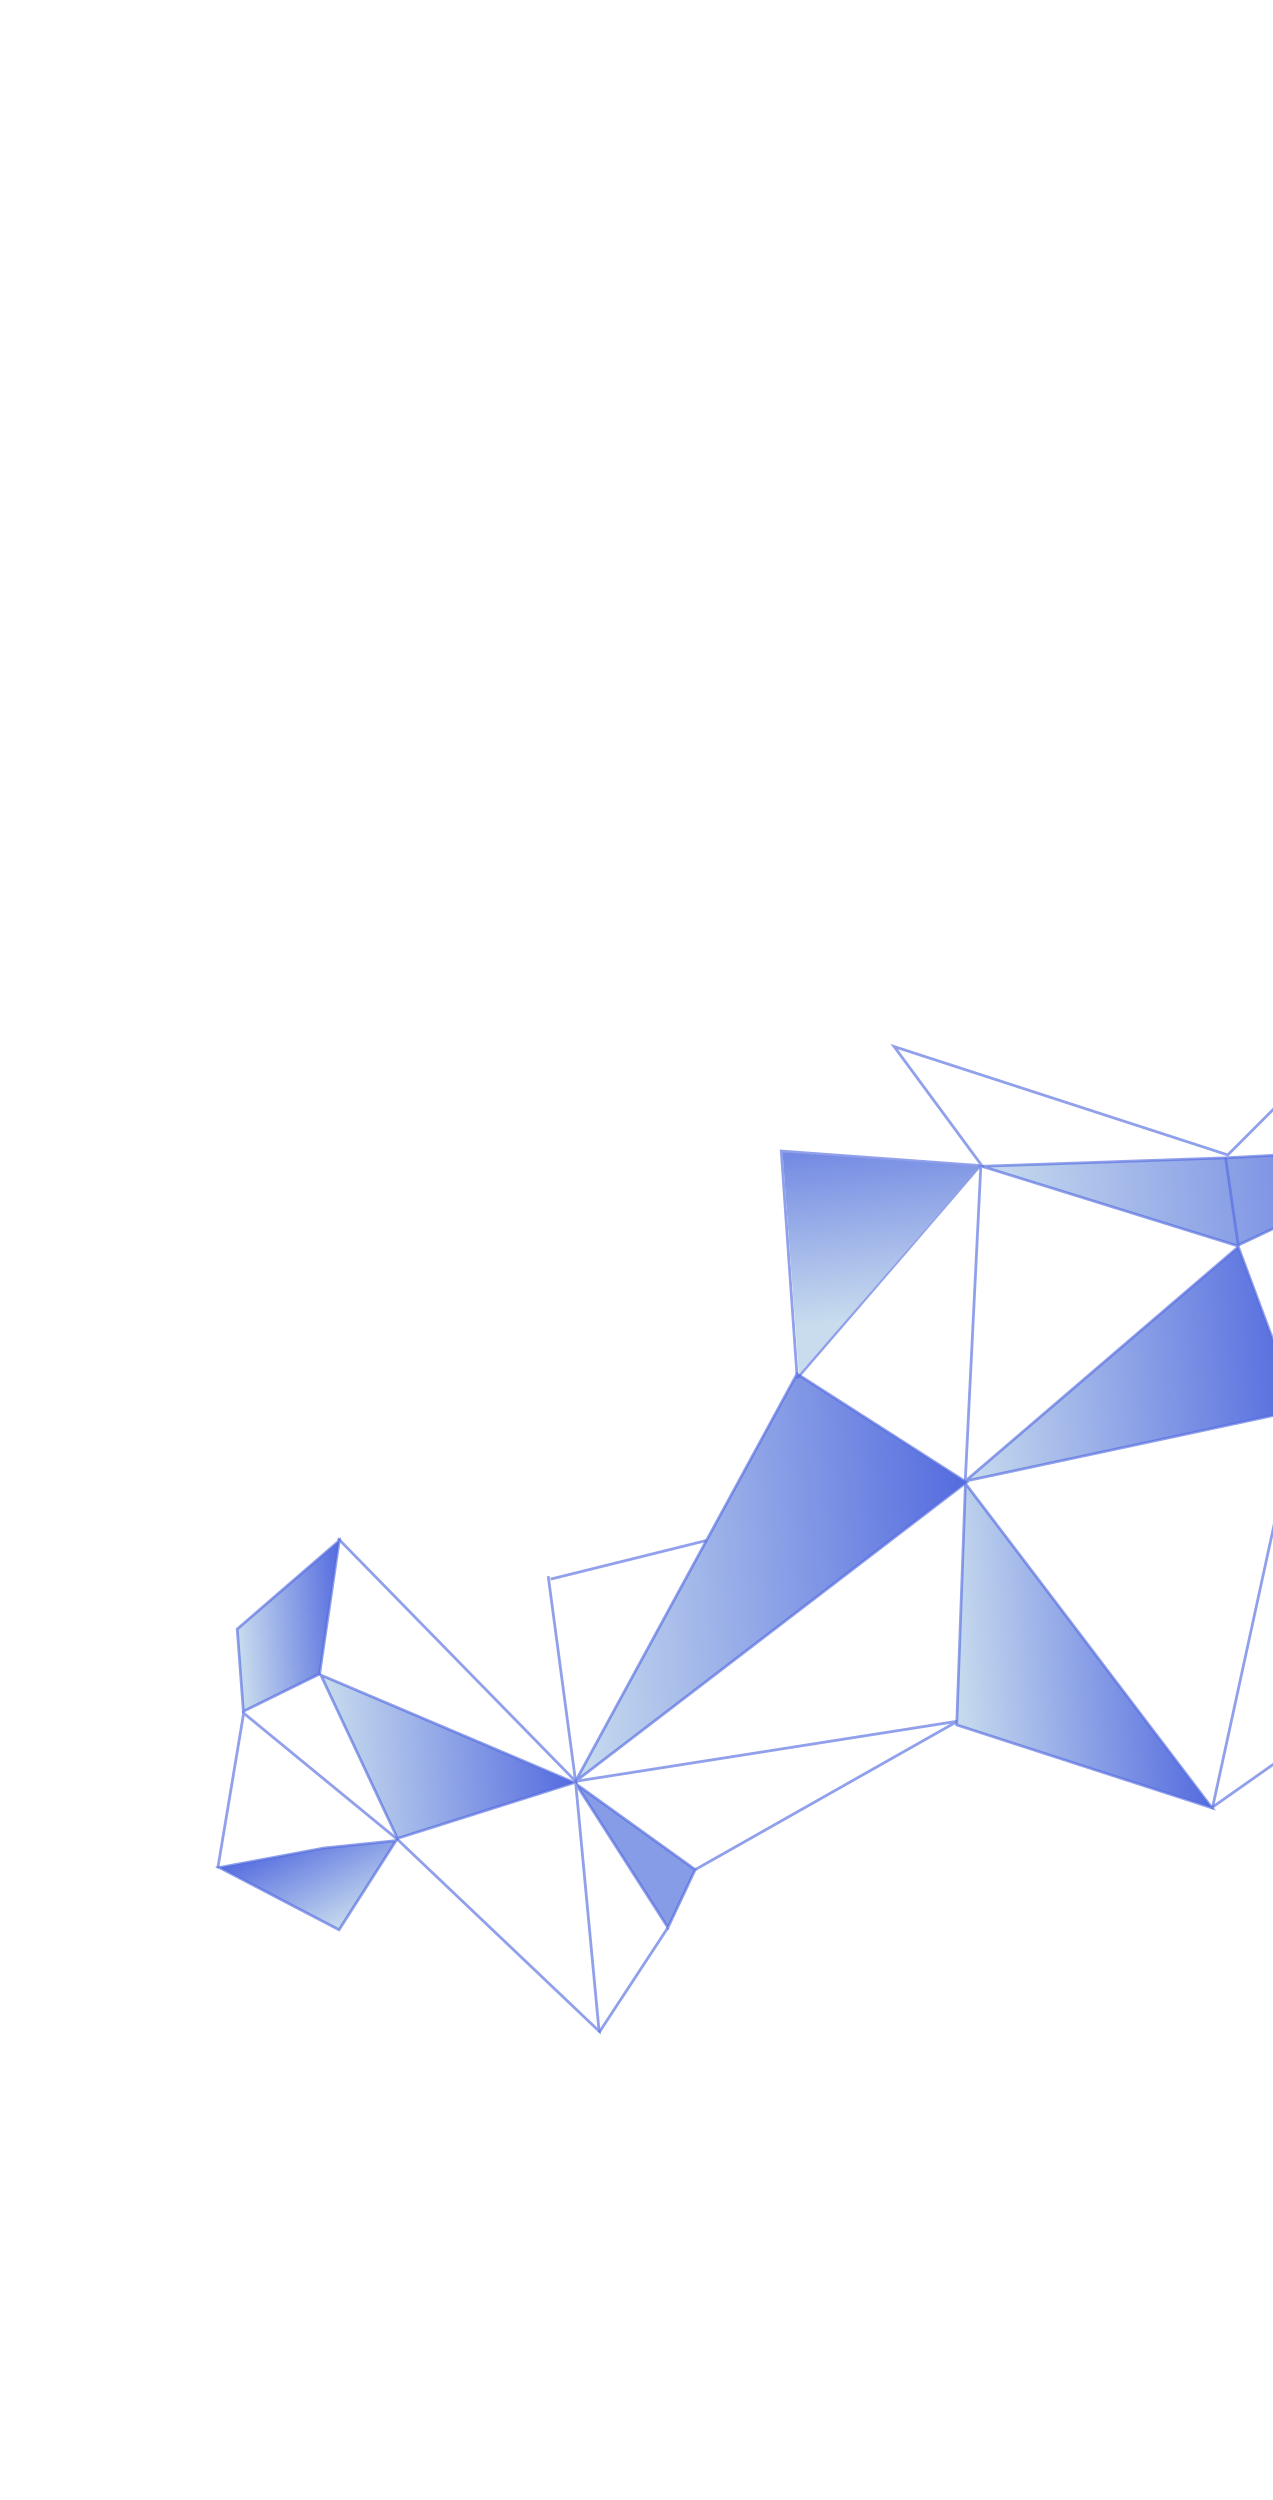
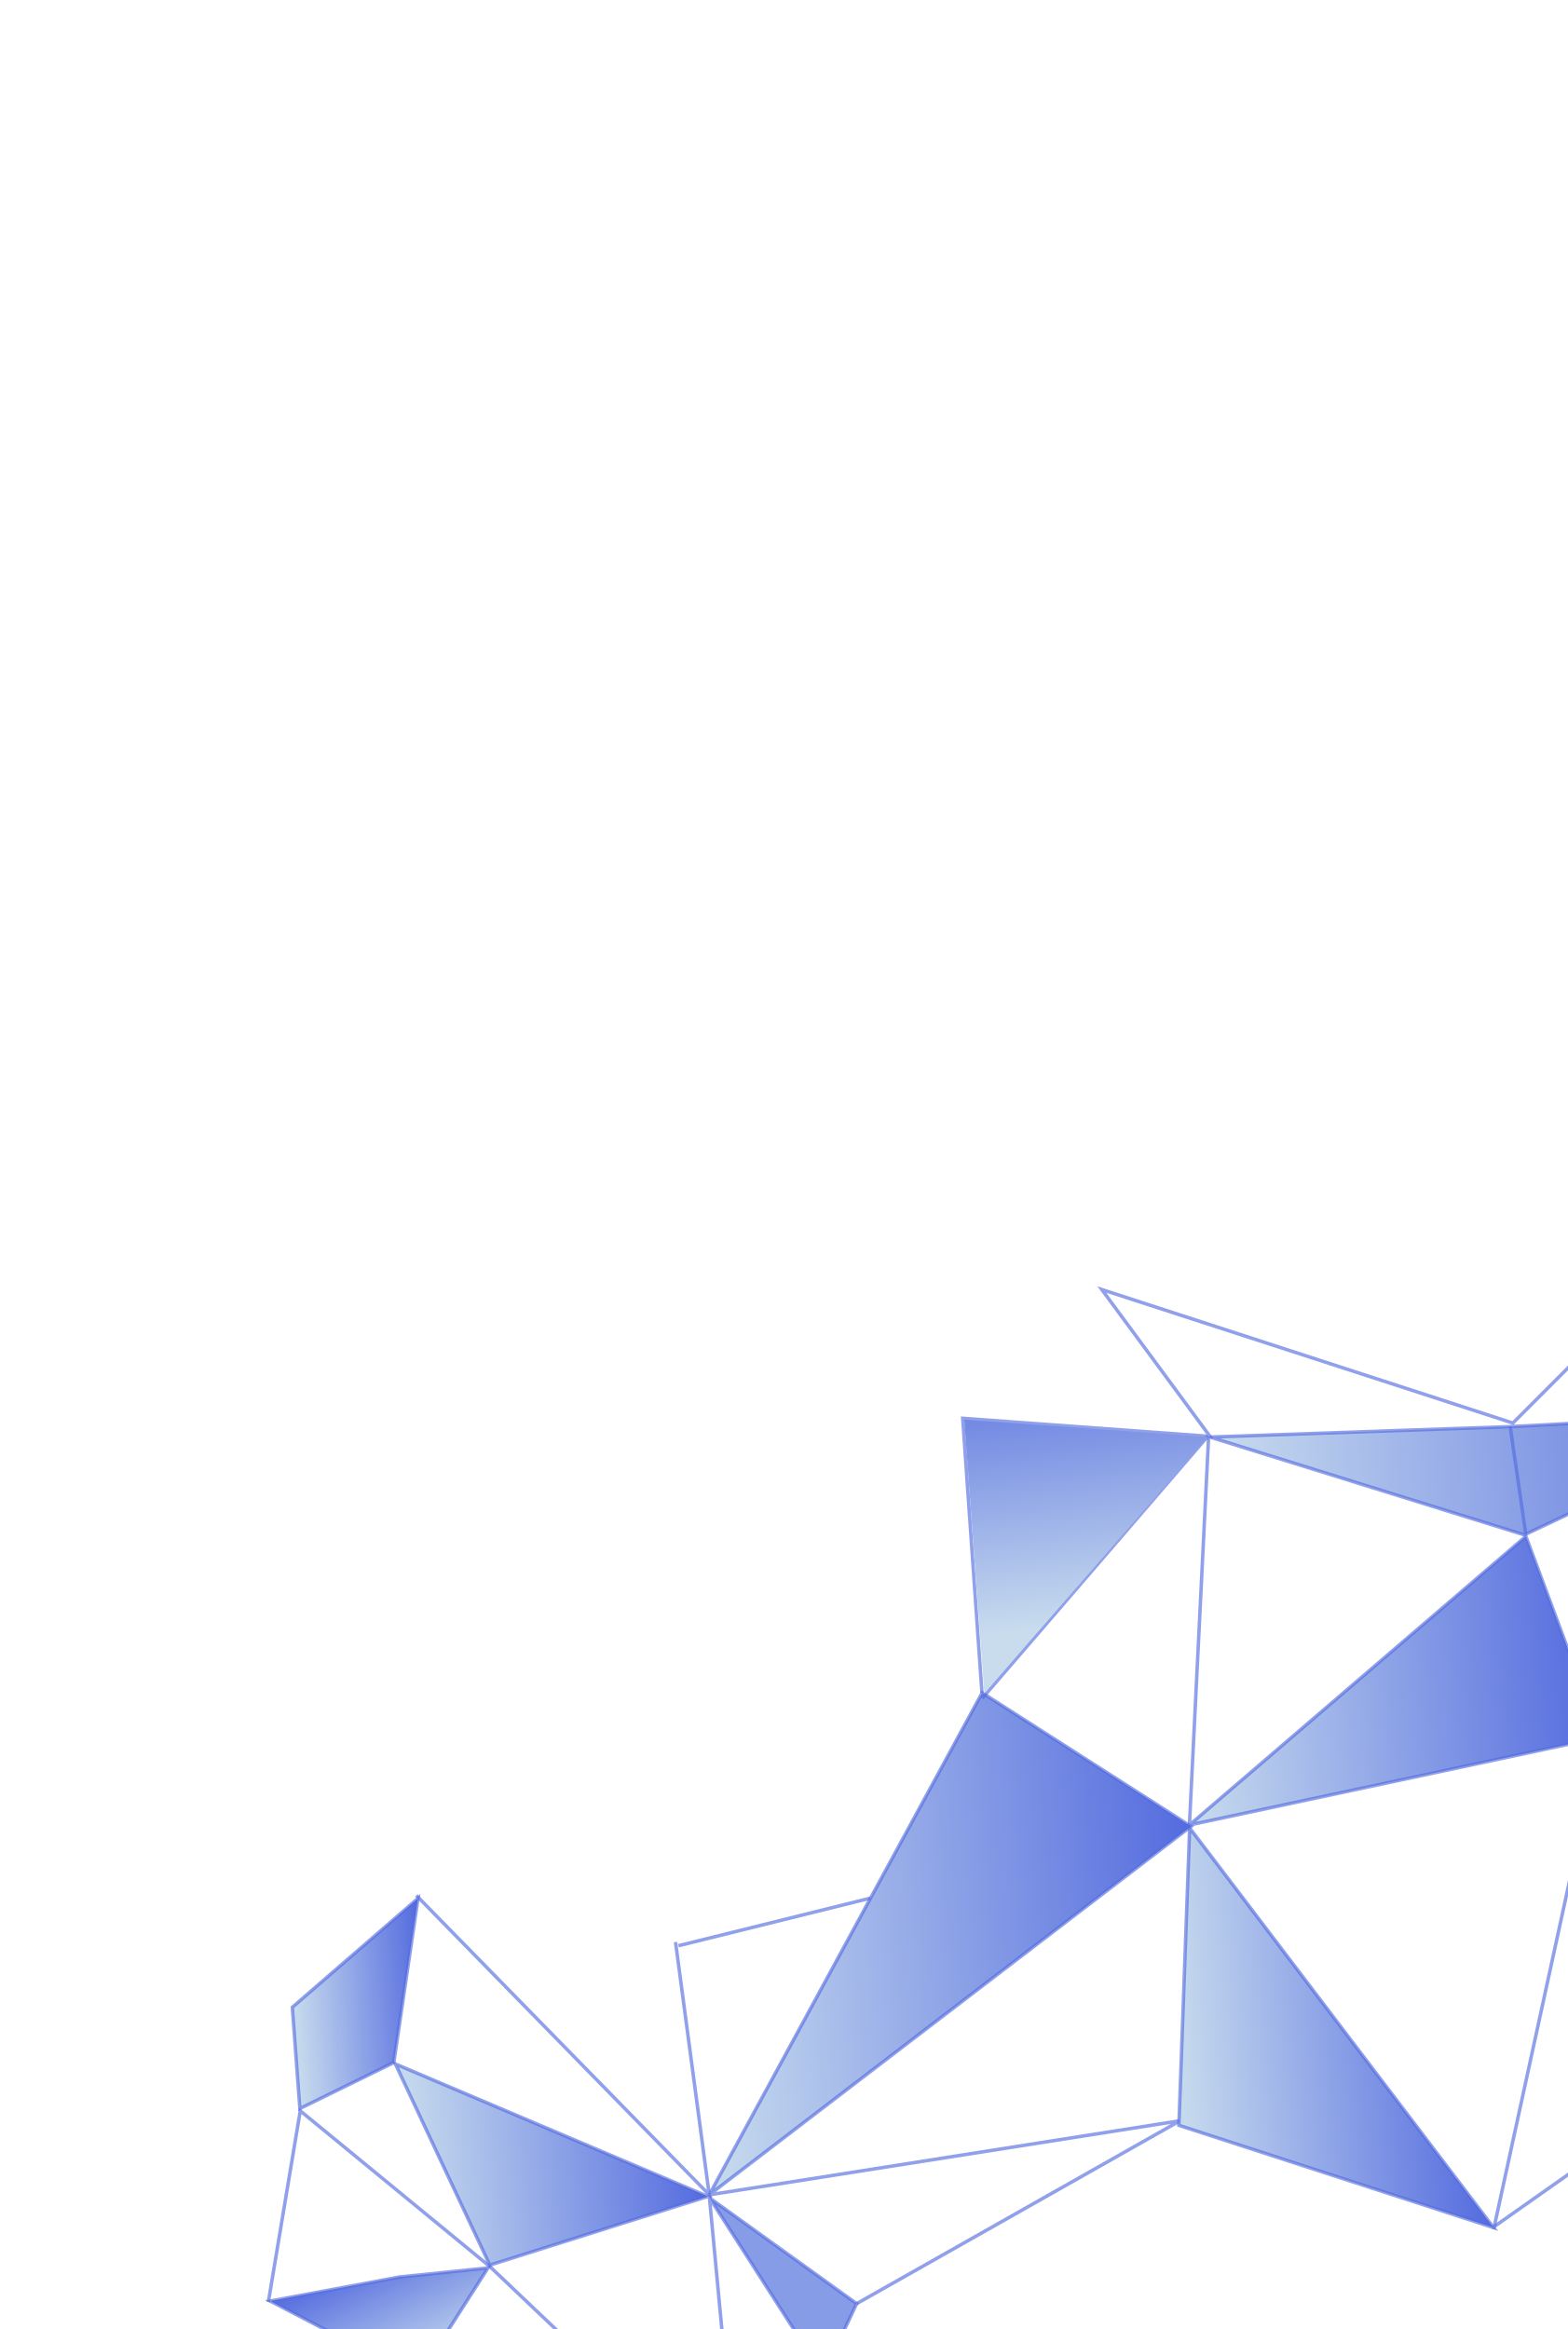
- <svg xmlns="http://www.w3.org/2000/svg" width="628" height="1234" viewBox="0 0 628 1234" fill="none">
-   <path d="M295.75 1003.18L329.69 951.446" stroke="#546BDF" stroke-opacity="0.64" stroke-width="1.386" />
-   <path d="M477.088 731.648L284.102 879.25L393.423 678.13L477.088 731.648Z" fill="url(#paint0_linear)" />
-   <path d="M343.155 922.844L472.688 849.577L284.102 879.25M284.102 879.25L477.088 731.648L393.423 678.13L284.102 879.25Z" stroke="#546BDF" stroke-opacity="0.64" stroke-width="1.386" />
-   <path d="M270.593 777.987L284.102 879.251L166.765 759.308" stroke="#546BDF" stroke-opacity="0.64" stroke-width="1.386" />
+ <svg xmlns="http://www.w3.org/2000/svg" width="628" height="933" viewBox="0 0 628 933" fill="none">
+   <path d="M477.089 731.648L284.103 879.25L393.424 678.13L477.089 731.648Z" fill="url(#paint0_linear)" />
+   <path d="M343.156 922.844L472.689 849.577L284.103 879.25M284.103 879.25L477.089 731.648L393.424 678.13L284.103 879.25Z" stroke="#546BDF" stroke-opacity="0.64" stroke-width="1.386" />
+   <path d="M270.594 777.987L284.103 879.251L166.766 759.308" stroke="#546BDF" stroke-opacity="0.64" stroke-width="1.386" />
  <path d="M283.549 879.891L158.389 826.83L196.202 907.409L283.549 879.891Z" fill="url(#paint1_linear)" stroke="#546BDF" stroke-opacity="0.64" stroke-width="1.386" />
-   <path d="M343.155 922.842L329.689 951.447L306.94 915.944L284.19 880.442L343.155 922.842Z" fill="#879CE6" />
-   <path d="M284.19 880.442L295.705 1002.58L196.247 908.004L120.275 845.607L107.495 922.187M284.19 880.442L343.155 922.842L329.689 951.447L306.94 915.944L284.19 880.442Z" stroke="#546BDF" stroke-opacity="0.64" stroke-width="1.386" />
-   <path d="M393.396 680.39L483.457 575.77L484.276 576.294" stroke="#546BDF" stroke-opacity="0.64" stroke-width="1.386" />
+   <path d="M343.156 922.842L329.69 951.447L306.941 915.944L284.191 880.442L343.156 922.842Z" fill="#879CE6" />
+   <path d="M284.191 880.442L295.706 1002.58L196.248 908.004L120.276 845.607L107.496 922.187M284.191 880.442L343.156 922.842L329.69 951.447L306.941 915.944L284.191 880.442Z" stroke="#546BDF" stroke-opacity="0.64" stroke-width="1.386" />
+   <path d="M393.397 680.39L483.458 575.77L484.277 576.294" stroke="#546BDF" stroke-opacity="0.64" stroke-width="1.386" />
  <path d="M271.783 779.457L348.603 760.409" stroke="#546BDF" stroke-opacity="0.64" stroke-width="1.386" />
-   <path d="M641.229 695.997L476.447 731.094L611.217 615.436L641.229 695.997Z" fill="url(#paint2_linear)" />
-   <path d="M484.098 576.322L476.447 731.094M476.447 731.094L641.229 695.997L611.217 615.436L476.447 731.094Z" stroke="#546BDF" stroke-opacity="0.64" stroke-width="1.386" />
-   <path d="M610.577 614.885L484.651 575.682L604.94 571.505L714.907 565.699L610.577 614.885Z" fill="url(#paint3_linear)" stroke="#546BDF" stroke-opacity="0.64" stroke-width="1.386" />
-   <path d="M611.128 614.243L604.939 571.504" stroke="#546BDF" stroke-opacity="0.64" stroke-width="1.386" />
+   <path d="M641.23 695.997L476.448 731.094L611.218 615.436L641.23 695.997Z" fill="url(#paint2_linear)" />
+   <path d="M484.099 576.322L476.448 731.094M476.448 731.094L641.23 695.997L611.218 615.436L476.448 731.094Z" stroke="#546BDF" stroke-opacity="0.64" stroke-width="1.386" />
+   <path d="M610.576 614.885L484.65 575.682L604.939 571.505L714.906 565.699L610.576 614.885Z" fill="url(#paint3_linear)" stroke="#546BDF" stroke-opacity="0.64" stroke-width="1.386" />
+   <path d="M611.129 614.243L604.94 571.504" stroke="#546BDF" stroke-opacity="0.64" stroke-width="1.386" />
  <path d="M598.286 892.404L472.227 851.411L476.537 732.288L598.286 892.404Z" fill="url(#paint4_linear)" stroke="#546BDF" stroke-opacity="0.64" stroke-width="1.386" />
  <path d="M598.33 893L641.229 695.998L669.576 842.684L697.727 793.783L773.594 668.72L715.547 566.252L823.822 618.172" stroke="#546BDF" stroke-opacity="0.64" stroke-width="1.386" />
  <path d="M598.838 891.763L671.232 840.761" stroke="#546BDF" stroke-opacity="0.64" stroke-width="1.386" />
  <path d="M117.095 804.111L167.452 760.455L157.75 826.278L120.123 844.686L117.095 804.111Z" fill="url(#paint5_linear)" stroke="#546BDF" stroke-opacity="0.64" stroke-width="1.386" />
  <path d="M167.34 952.534L108.207 921.795L159.993 912.157L195.489 908.53L167.34 952.534Z" fill="url(#paint6_linear)" stroke="#546BDF" stroke-opacity="0.64" stroke-width="1.386" />
  <path d="M788.476 493.594L729.324 551.645L655.375 520.678L606.018 570.078L441.351 516.595L484.691 575.424L385.63 568.169L393.356 678.233" stroke="#546BDF" stroke-opacity="0.64" stroke-width="1.386" />
-   <path d="M394.277 678.34L483.827 575.655L386.242 568.696L394.277 678.34Z" fill="url(#paint7_linear)" />
+   <path d="M394.277 678.338L483.827 575.653L386.242 568.694L394.277 678.338Z" fill="url(#paint7_linear)" />
  <defs>
-     <linearGradient id="paint0_linear" x1="278.723" y1="807.171" x2="481.594" y2="792.031" gradientUnits="userSpaceOnUse">
+     <linearGradient id="paint0_linear" x1="278.724" y1="807.171" x2="481.595" y2="792.031" gradientUnits="userSpaceOnUse">
      <stop stop-color="#C8DCEE" />
      <stop offset="1" stop-color="#546BDF" />
    </linearGradient>
    <linearGradient id="paint1_linear" x1="161.483" y1="868.3" x2="282.013" y2="859.305" gradientUnits="userSpaceOnUse">
      <stop stop-color="#C8DCEE" />
      <stop offset="1" stop-color="#546BDF" />
    </linearGradient>
-     <linearGradient id="paint2_linear" x1="470.726" y1="654.42" x2="637.199" y2="641.997" gradientUnits="userSpaceOnUse">
+     <linearGradient id="paint2_linear" x1="470.727" y1="654.42" x2="637.2" y2="641.997" gradientUnits="userSpaceOnUse">
      <stop stop-color="#C8DCEE" />
      <stop offset="1" stop-color="#546BDF" />
    </linearGradient>
-     <linearGradient id="paint3_linear" x1="486.454" y1="599.847" x2="716.176" y2="582.704" gradientUnits="userSpaceOnUse">
+     <linearGradient id="paint3_linear" x1="486.453" y1="599.847" x2="716.175" y2="582.704" gradientUnits="userSpaceOnUse">
      <stop stop-color="#C8DCEE" />
      <stop offset="1" stop-color="#546BDF" />
    </linearGradient>
    <linearGradient id="paint4_linear" x1="469.688" y1="817.4" x2="592.008" y2="808.272" gradientUnits="userSpaceOnUse">
      <stop stop-color="#C8DCEE" />
      <stop offset="1" stop-color="#546BDF" />
    </linearGradient>
    <linearGradient id="paint5_linear" x1="117.129" y1="804.56" x2="170.447" y2="800.581" gradientUnits="userSpaceOnUse">
      <stop stop-color="#C8DCEE" />
      <stop offset="1" stop-color="#546BDF" />
    </linearGradient>
    <linearGradient id="paint6_linear" x1="167.745" y1="952.338" x2="144.409" y2="904.233" gradientUnits="userSpaceOnUse">
      <stop stop-color="#C8DCEE" />
      <stop offset="1" stop-color="#546BDF" />
    </linearGradient>
-     <linearGradient id="paint7_linear" x1="400.343" y1="654.115" x2="387.442" y2="537.731" gradientUnits="userSpaceOnUse">
+     <linearGradient id="paint7_linear" x1="400.343" y1="654.113" x2="387.442" y2="537.729" gradientUnits="userSpaceOnUse">
      <stop stop-color="#C8DCEE" />
      <stop offset="1" stop-color="#546BDF" />
    </linearGradient>
  </defs>
</svg>
